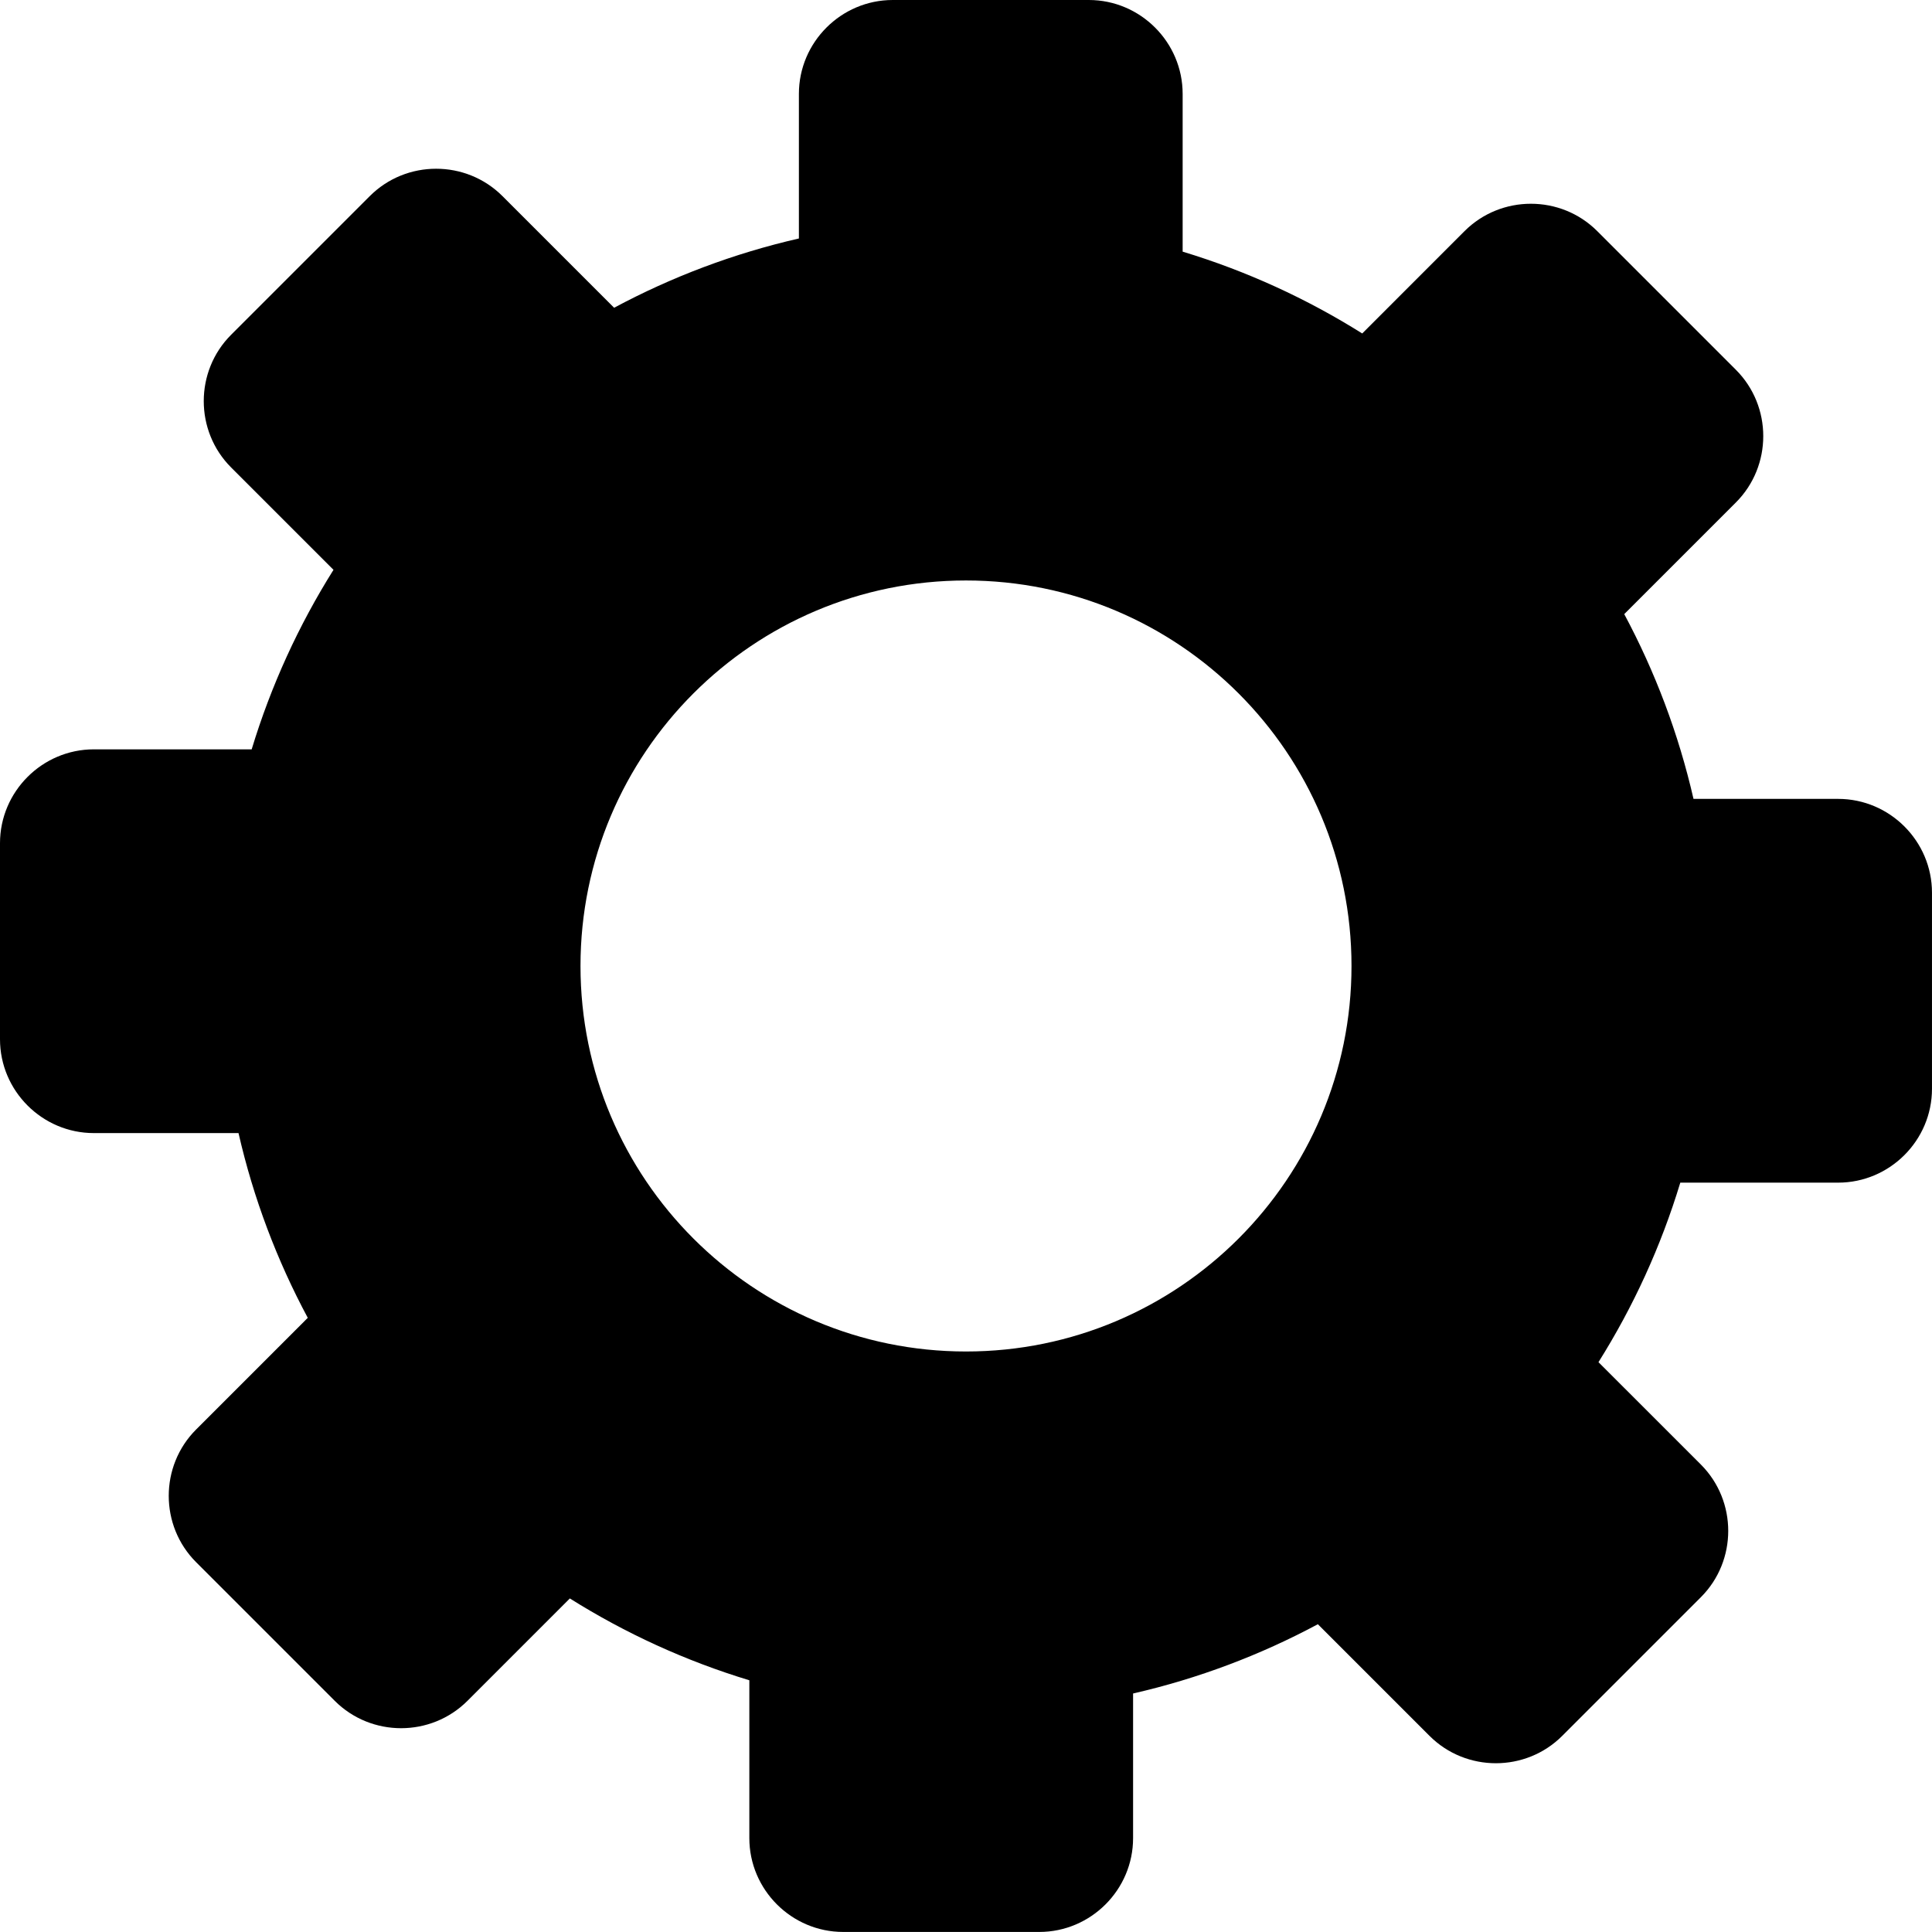
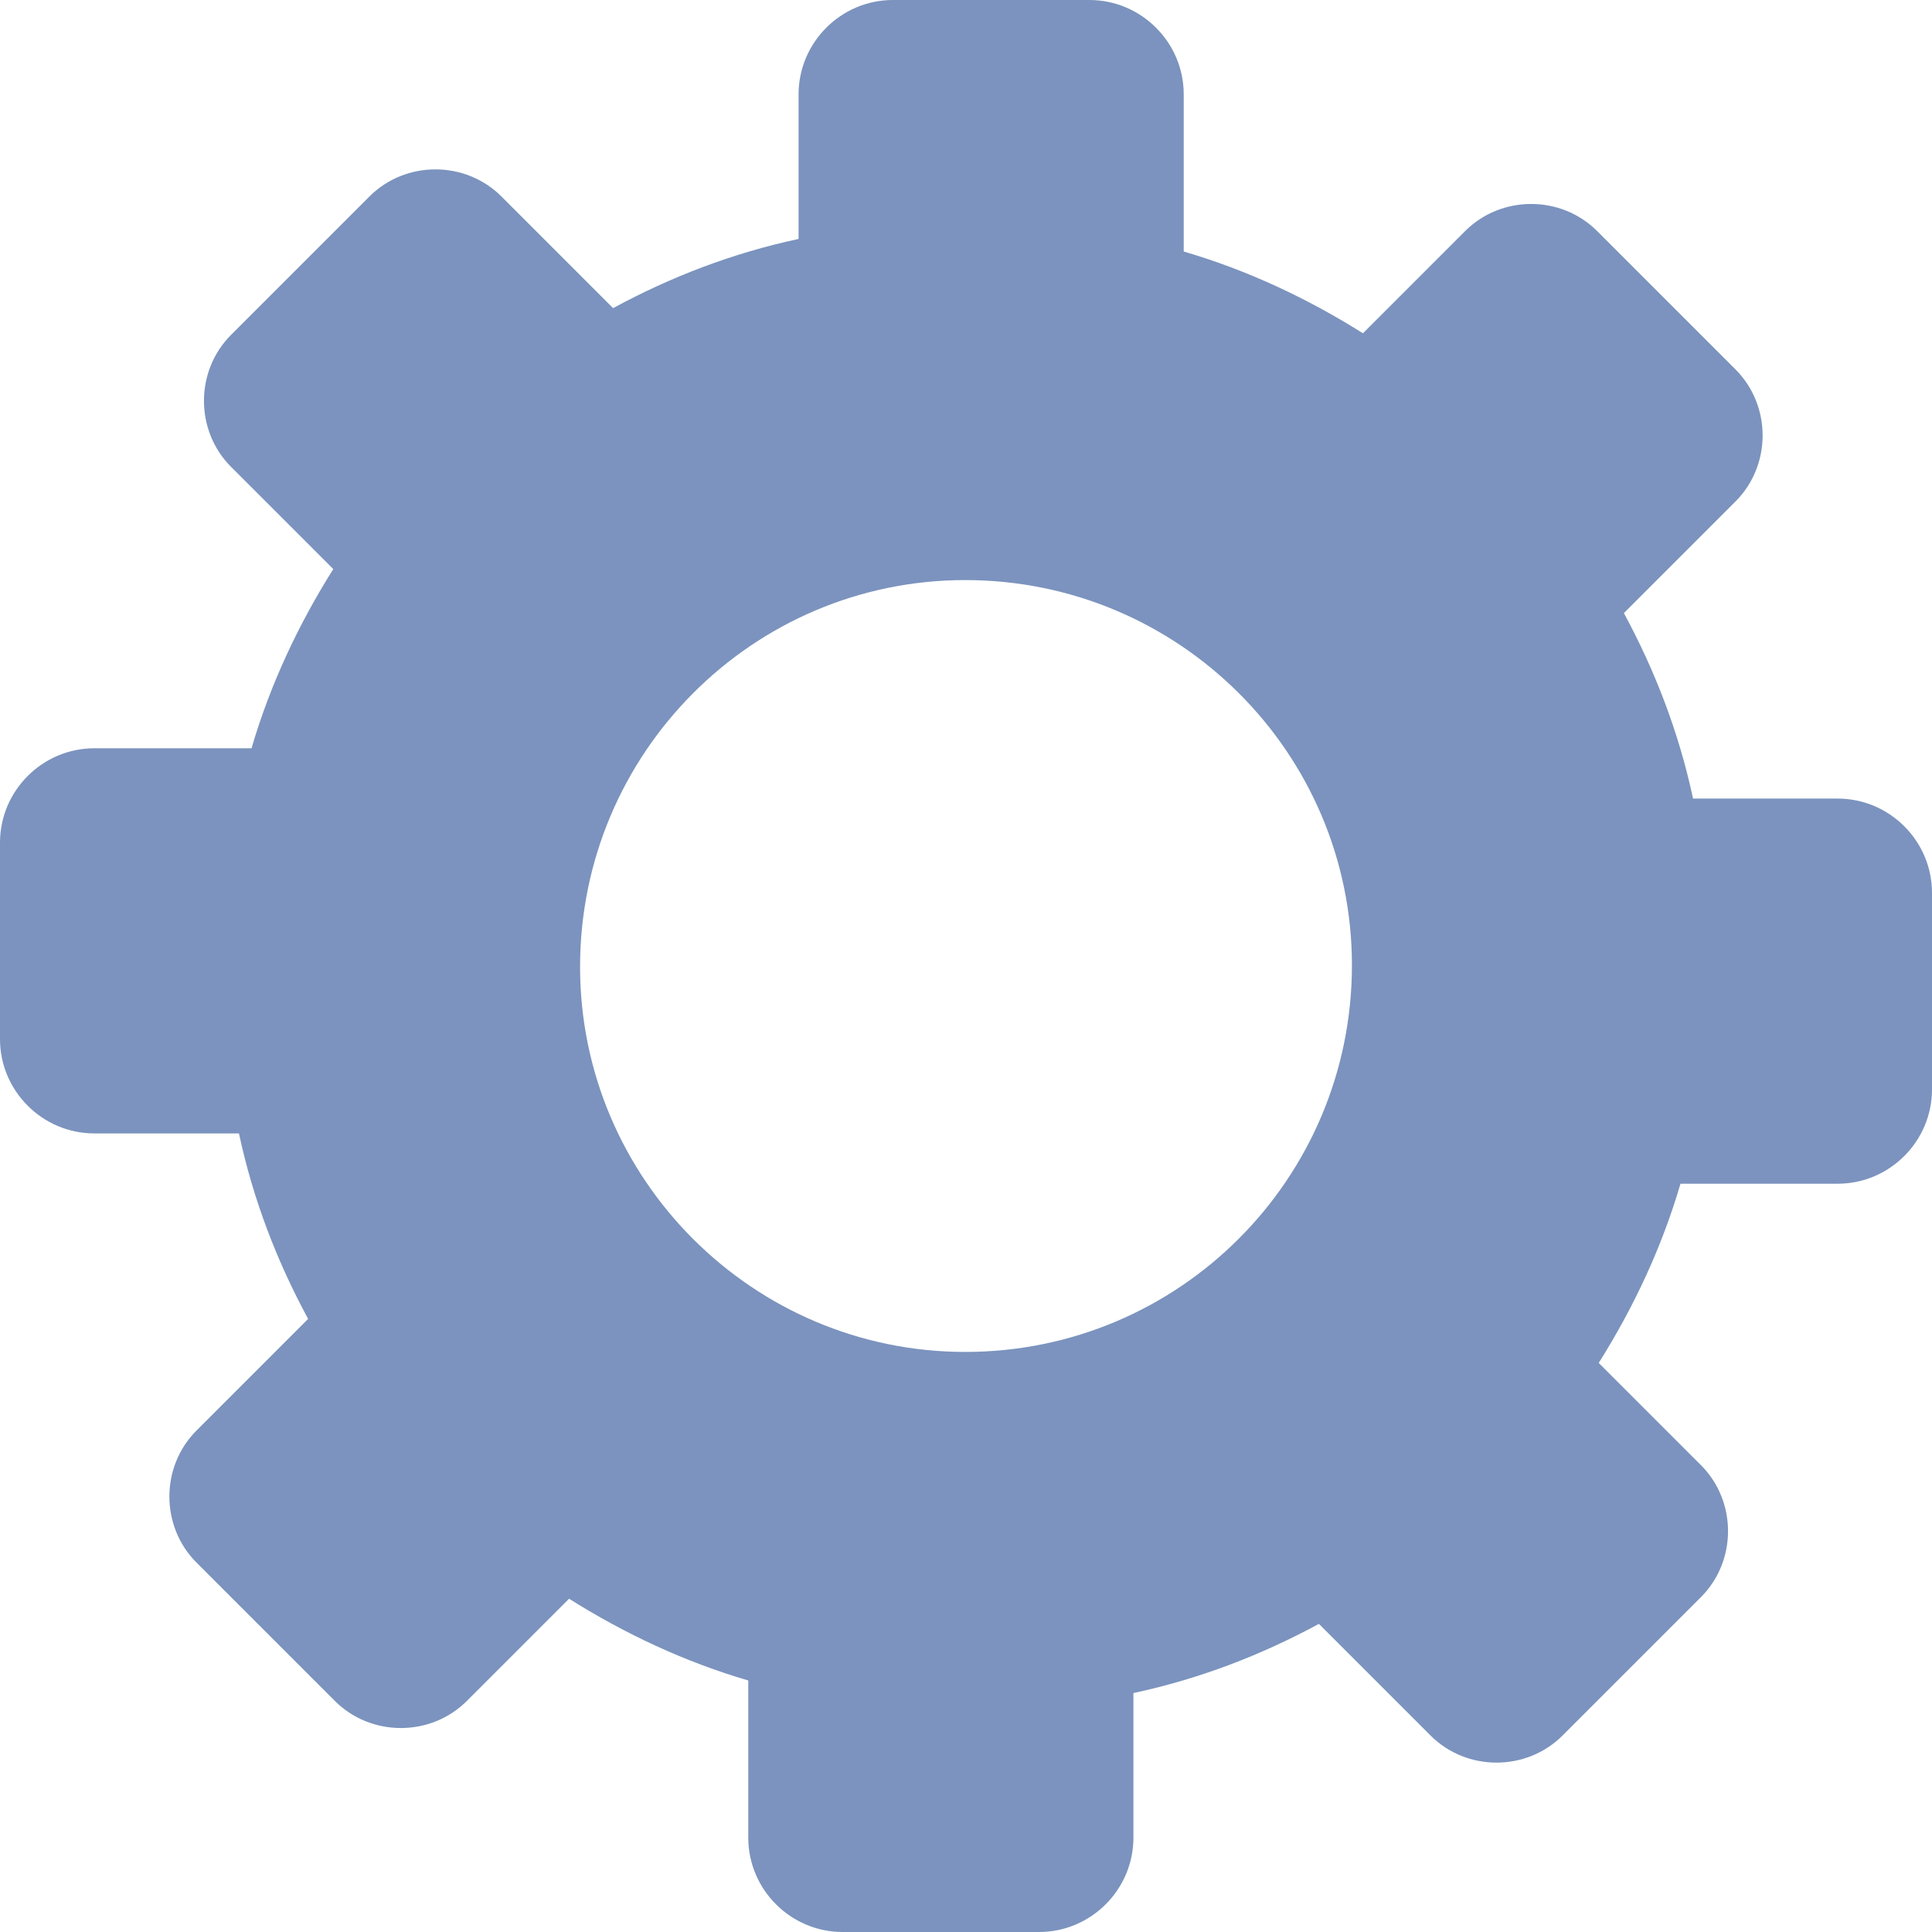
- <svg xmlns="http://www.w3.org/2000/svg" version="1.1" id="Layer_1" x="0px" y="0px" width="122.88px" height="122.878px" viewBox="0 0 122.88 122.878" enable-background="new 0 0 122.88 122.878" xml:space="preserve">
+ <svg xmlns="http://www.w3.org/2000/svg" version="1.1" id="Layer_1" x="0px" y="0px" viewBox="0 0 122.9 122.9" style="enable-background:new 0 0 122.9 122.9;" xml:space="preserve">
+   <style type="text/css">
+ 	.st0{fill-rule:evenodd;clip-rule:evenodd;fill:#7B93BE;}
+ </style>
  <g>
-     <path fill-rule="evenodd" clip-rule="evenodd" d="M101.589,14.7l8.818,8.819c2.321,2.321,2.321,6.118,0,8.439l-7.101,7.101 c1.959,3.658,3.454,7.601,4.405,11.752h9.199c3.283,0,5.969,2.686,5.969,5.968V69.25c0,3.283-2.686,5.969-5.969,5.969h-10.039 c-1.231,4.063-2.992,7.896-5.204,11.418l6.512,6.51c2.321,2.323,2.321,6.12,0,8.44l-8.818,8.819c-2.321,2.32-6.119,2.32-8.439,0 l-7.102-7.102c-3.657,1.96-7.601,3.456-11.753,4.406v9.199c0,3.282-2.685,5.968-5.968,5.968H53.629 c-3.283,0-5.969-2.686-5.969-5.968v-10.039c-4.063-1.232-7.896-2.993-11.417-5.205l-6.511,6.512c-2.323,2.321-6.12,2.321-8.441,0 l-8.818-8.818c-2.321-2.321-2.321-6.118,0-8.439l7.102-7.102c-1.96-3.657-3.456-7.6-4.405-11.751H5.968 C2.686,72.067,0,69.382,0,66.099V53.628c0-3.283,2.686-5.968,5.968-5.968h10.039c1.232-4.063,2.993-7.896,5.204-11.418l-6.511-6.51 c-2.321-2.322-2.321-6.12,0-8.44l8.819-8.819c2.321-2.321,6.118-2.321,8.439,0l7.101,7.101c3.658-1.96,7.601-3.456,11.753-4.406 V5.969C50.812,2.686,53.498,0,56.78,0h12.471c3.282,0,5.968,2.686,5.968,5.969v10.036c4.064,1.231,7.898,2.992,11.422,5.204 l6.507-6.509C95.471,12.379,99.268,12.379,101.589,14.7L101.589,14.7z M61.44,36.92c13.54,0,24.519,10.98,24.519,24.519 c0,13.538-10.979,24.519-24.519,24.519c-13.539,0-24.519-10.98-24.519-24.519C36.921,47.9,47.901,36.92,61.44,36.92L61.44,36.92z" />
+     <path class="st0" d="M101.6,14.7l8.8,8.8c2.3,2.3,2.3,6.1,0,8.4l-7.1,7.1c2,3.7,3.5,7.6,4.4,11.8h9.2c3.3,0,6,2.7,6,6v12.5   c0,3.3-2.7,6-6,6h-10c-1.2,4.1-3,7.9-5.2,11.4l6.5,6.5c2.3,2.3,2.3,6.1,0,8.4l-8.8,8.8c-2.3,2.3-6.1,2.3-8.4,0l-7.1-7.1   c-3.7,2-7.6,3.5-11.8,4.4v9.2c0,3.3-2.7,6-6,6H53.6c-3.3,0-6-2.7-6-6v-10c-4.1-1.2-7.9-3-11.4-5.2l-6.5,6.5c-2.3,2.3-6.1,2.3-8.4,0   l-8.8-8.8c-2.3-2.3-2.3-6.1,0-8.4l7.1-7.1c-2-3.7-3.5-7.6-4.4-11.8H6c-3.3,0-6-2.7-6-6V53.6c0-3.3,2.7-6,6-6h10   c1.2-4.1,3-7.9,5.2-11.4l-6.5-6.5c-2.3-2.3-2.3-6.1,0-8.4l8.8-8.8c2.3-2.3,6.1-2.3,8.4,0l7.1,7.1c3.7-2,7.6-3.5,11.8-4.4V6   c0-3.3,2.7-6,6-6h12.5c3.3,0,6,2.7,6,6v10c4.1,1.2,7.9,3,11.4,5.2l6.5-6.5C95.5,12.4,99.3,12.4,101.6,14.7L101.6,14.7z M61.4,36.9   C75,36.9,86,47.9,86,61.4C86,75,75,86,61.4,86c-13.5,0-24.5-11-24.5-24.5C36.9,47.9,47.9,36.9,61.4,36.9L61.4,36.9z" />
  </g>
</svg>
